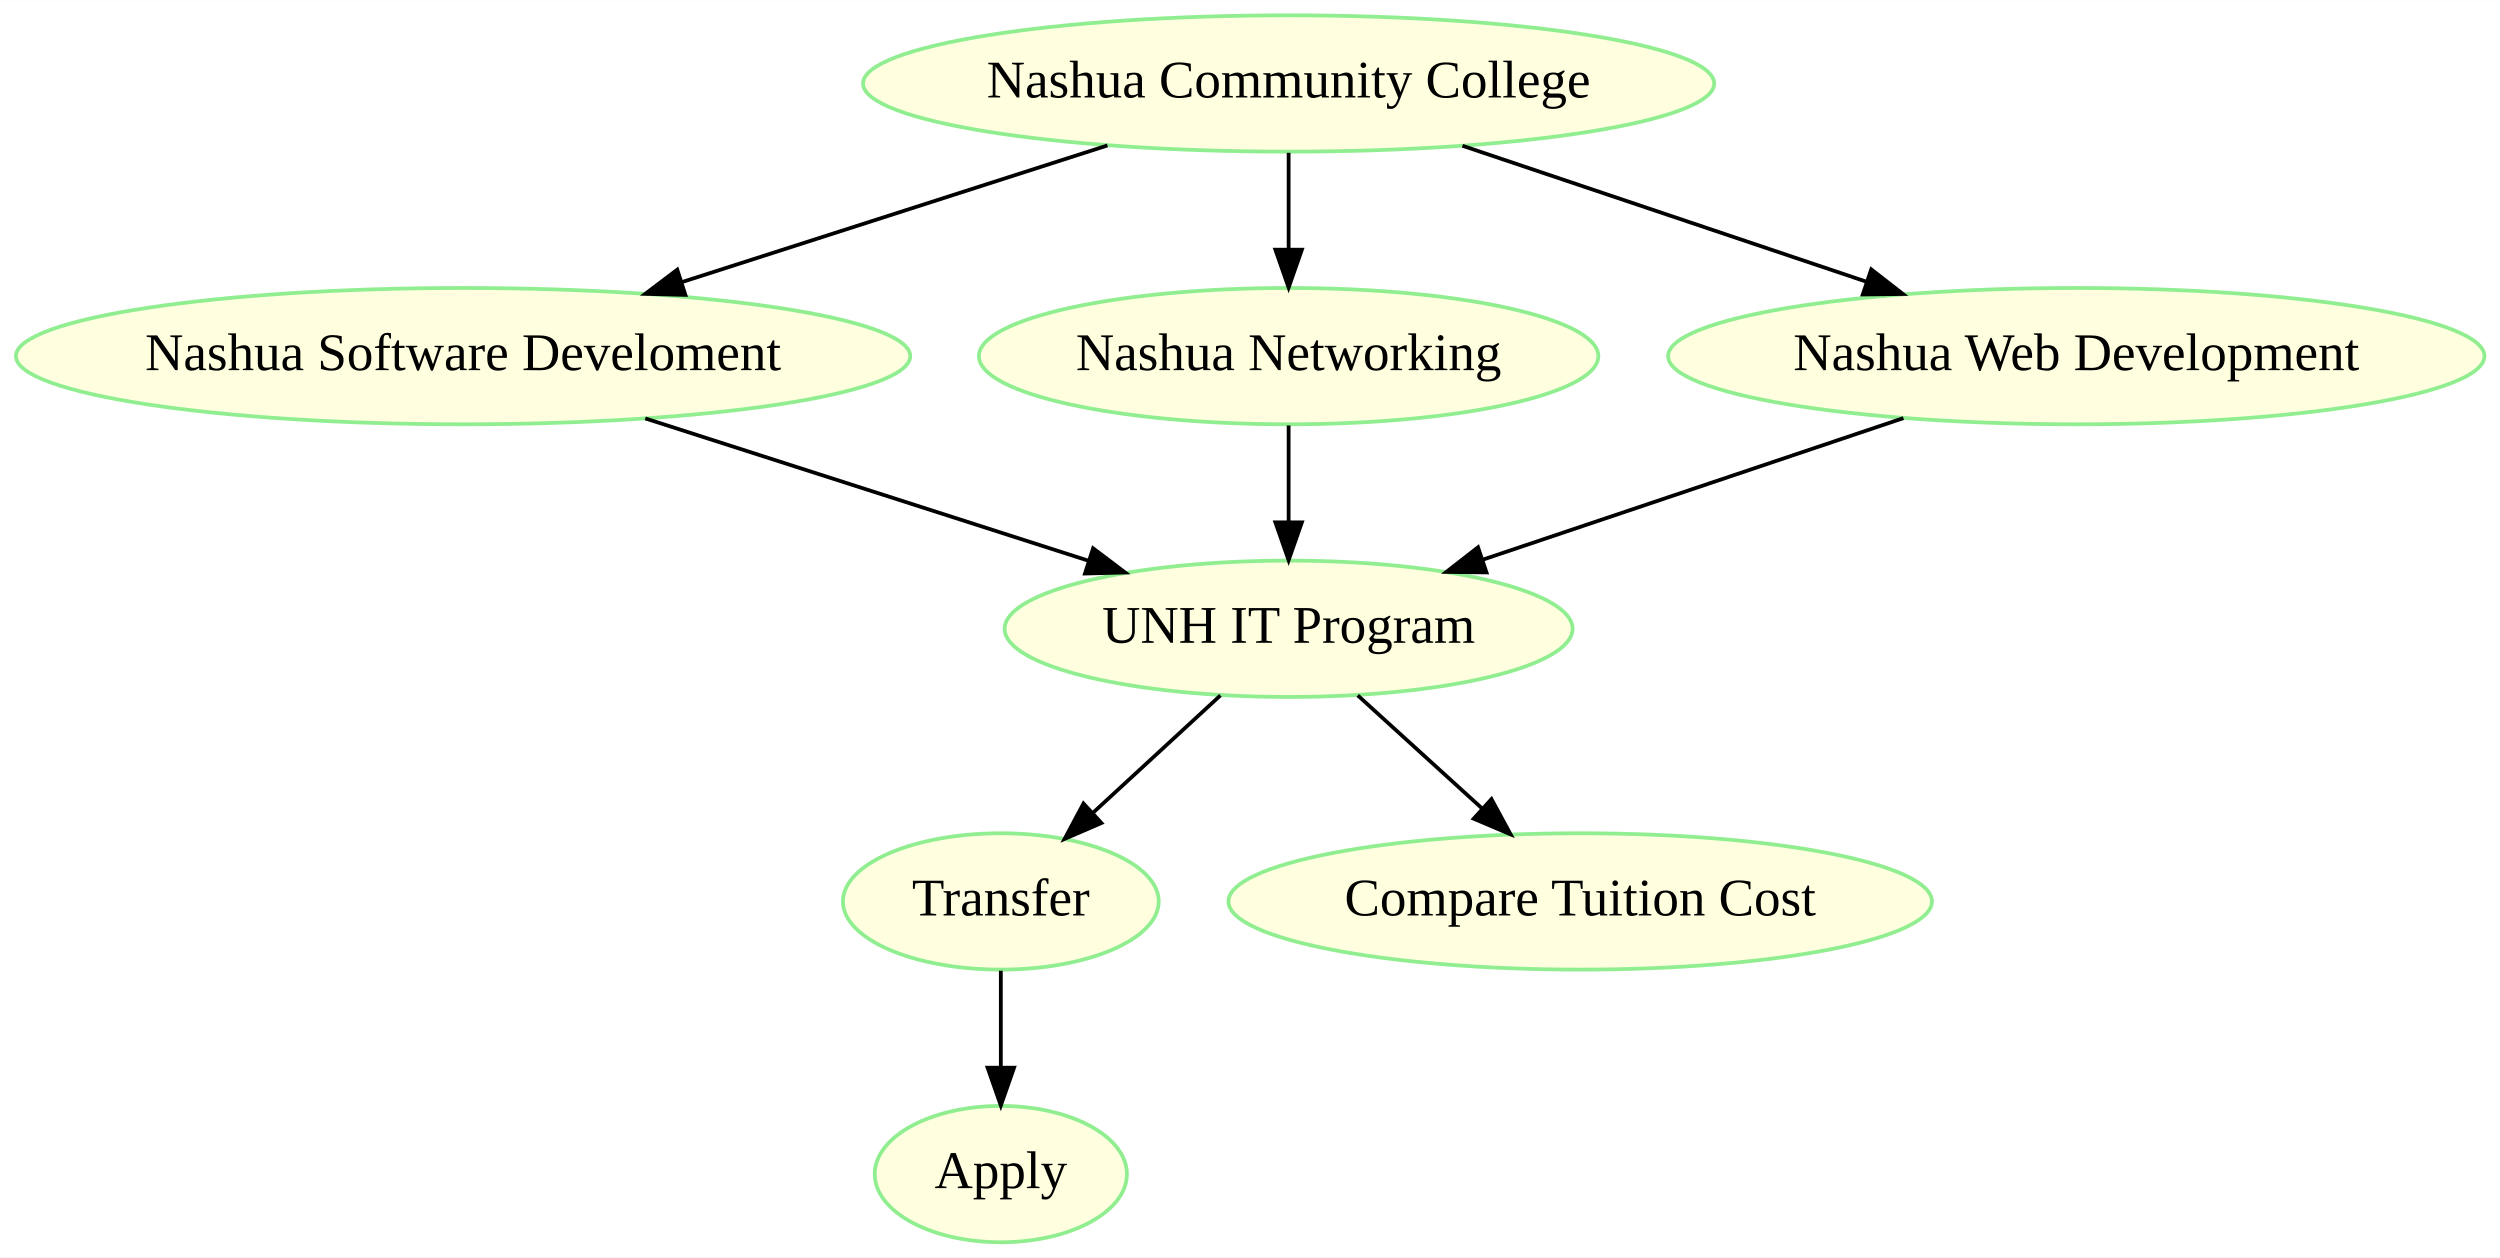
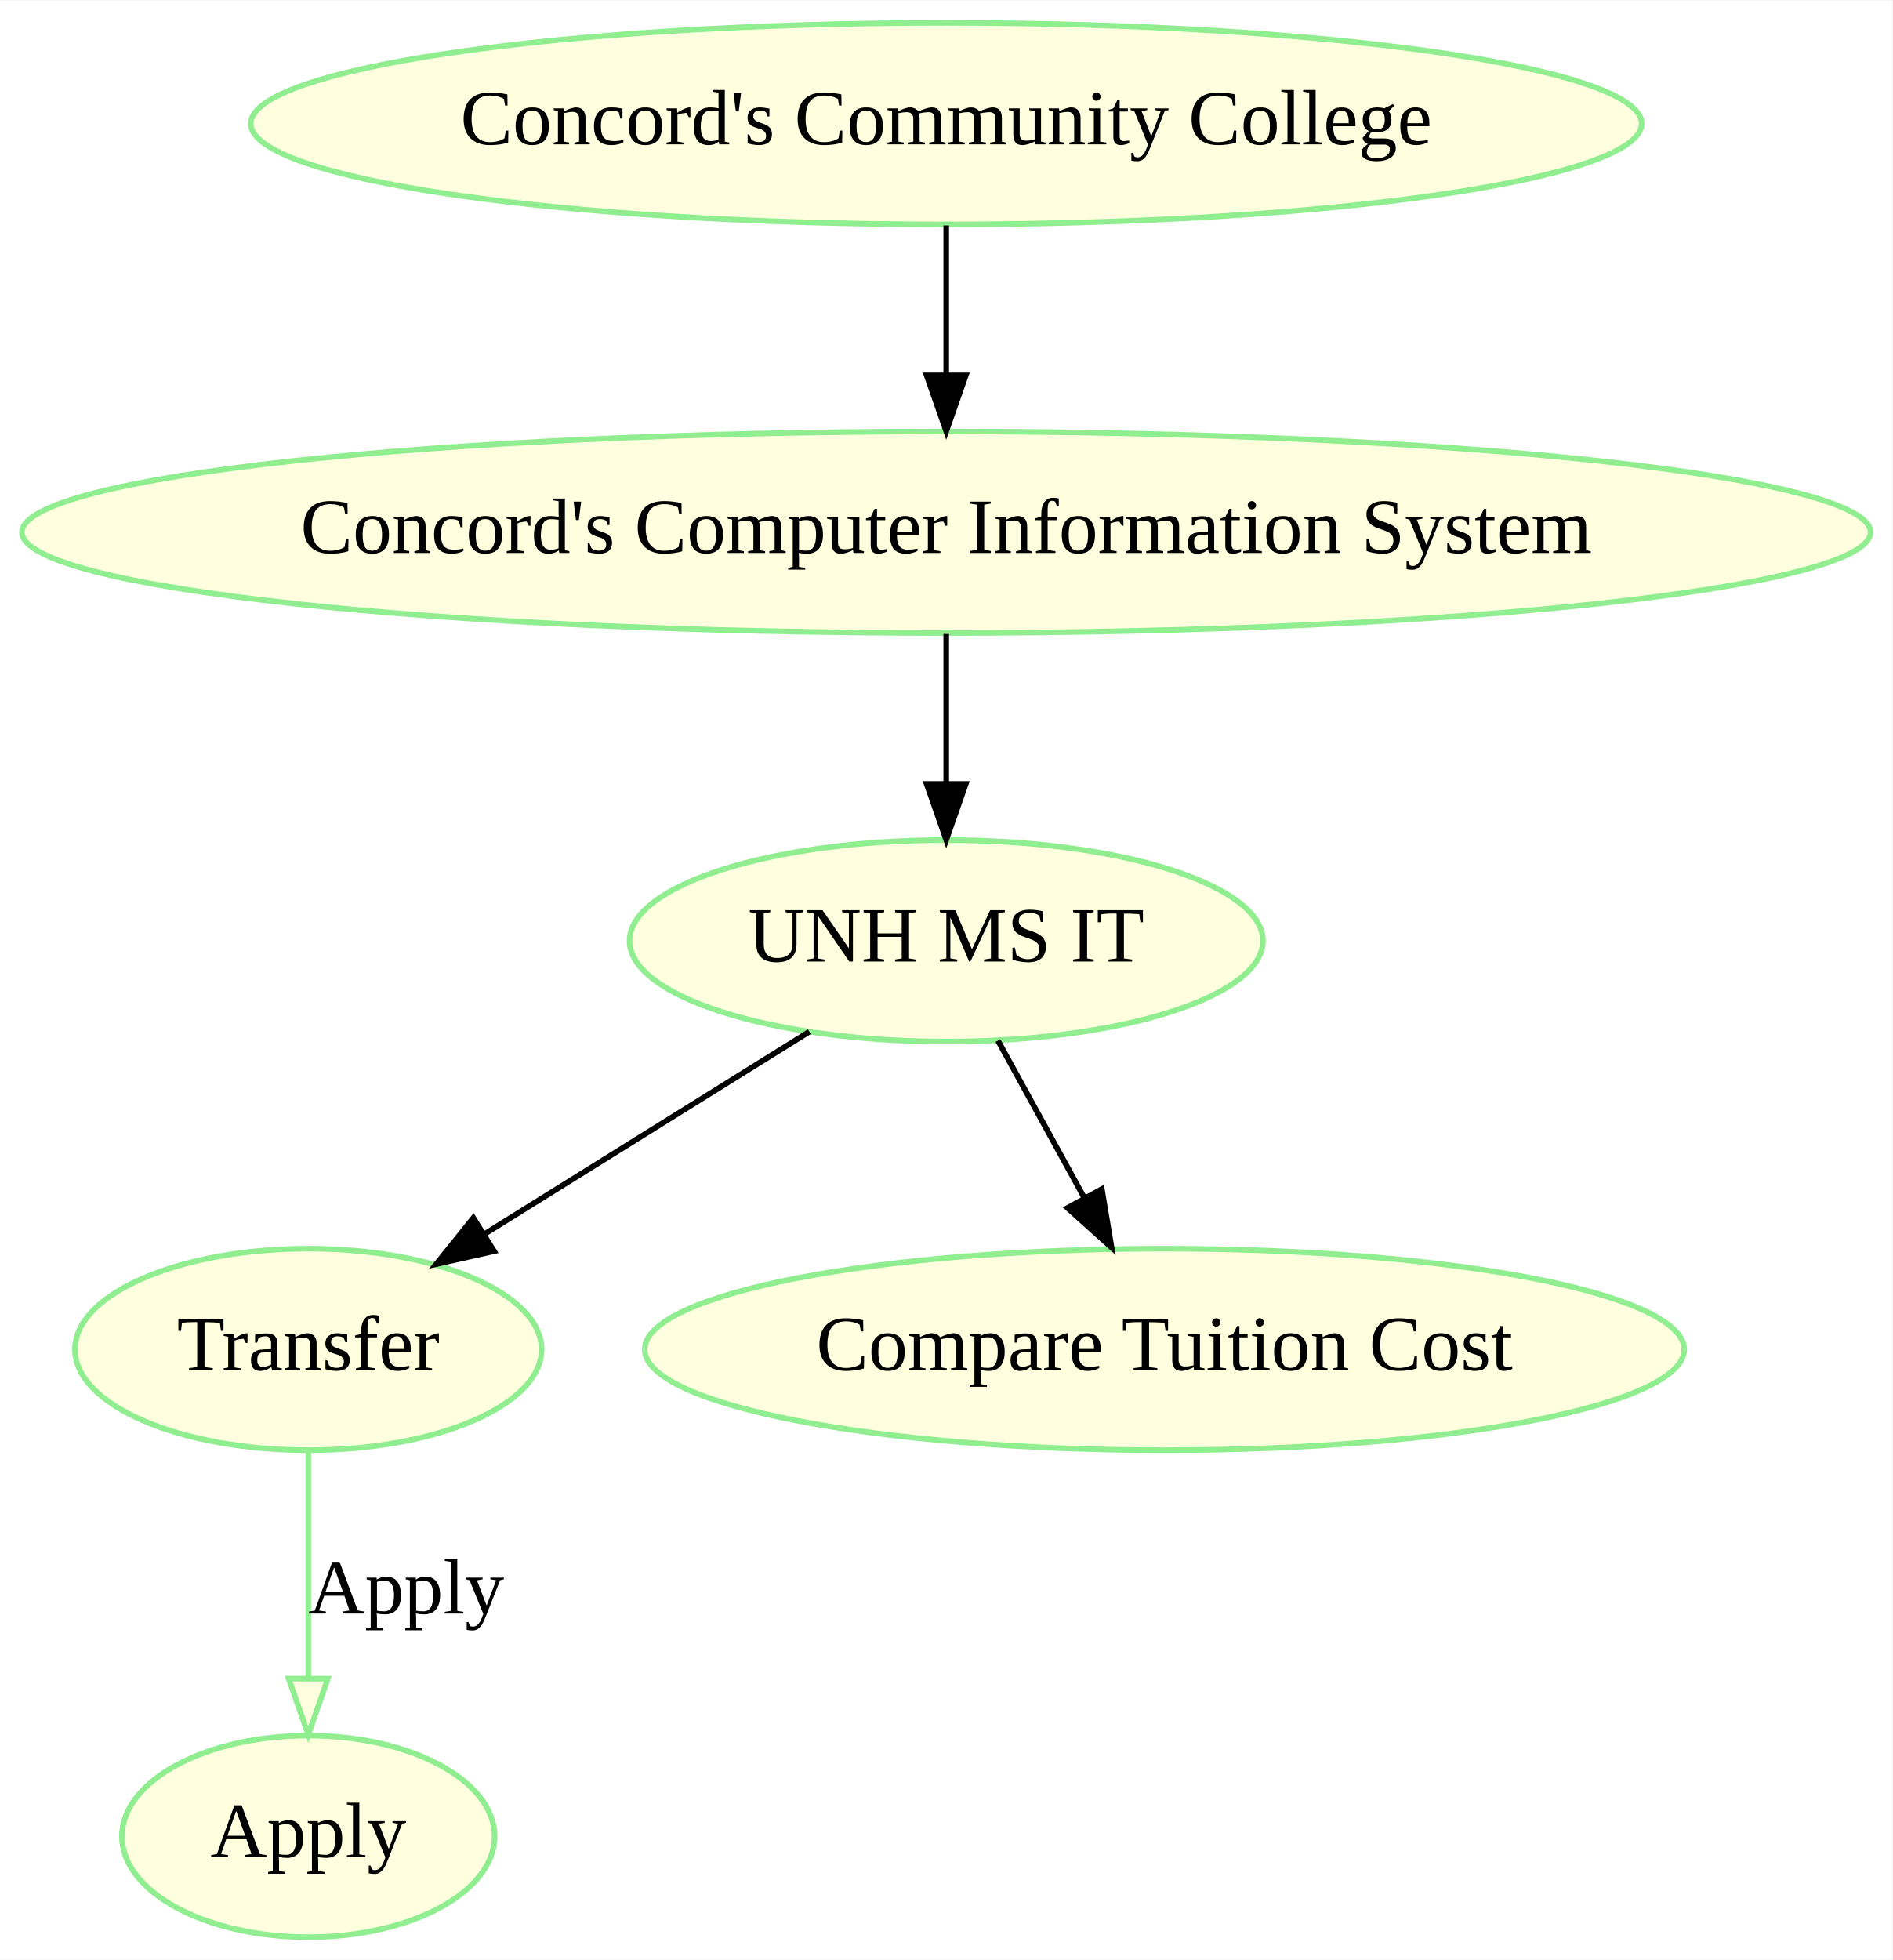
- <svg xmlns="http://www.w3.org/2000/svg" xmlns:xlink="http://www.w3.org/1999/xlink" width="660pt" height="332pt" viewBox="0.00 0.00 660.18 332.00">
-   <g id="graph0" class="graph" transform="scale(1 1) rotate(0) translate(4 328)">
-     <polygon fill="white" stroke="none" points="-4,4 -4,-328 656.18,-328 656.18,4 -4,4" />
+ <svg xmlns="http://www.w3.org/2000/svg" xmlns:xlink="http://www.w3.org/1999/xlink" width="338pt" height="350pt" viewBox="0.00 0.00 338.17 350.00">
+   <g id="graph0" class="graph" transform="scale(1 1) rotate(0) translate(4 346)">
+     <polygon fill="white" stroke="none" points="-4,4 -4,-346 334.171,-346 334.171,4 -4,4" />
    <g id="node1" class="node">
      <g id="a_node1">
-         <a xlink:href="https://www.nhtransfer.org/sites/nhtransfer.org/files/media/nhtransferapplication.pdf" xlink:title="Transfer">
-           <ellipse fill="lightyellow" stroke="lightgreen" cx="260.29" cy="-90" rx="41.693" ry="18" />
-           <text text-anchor="middle" x="260.29" y="-86.3" font-family="Times New Roman,serif" font-size="14.00">Transfer</text>
+         <a xlink:href="/transfer_college?college=nhit" xlink:title="Concord's Community College">
+           <ellipse fill="lightyellow" stroke="lightgreen" cx="165.085" cy="-324" rx="124.278" ry="18" />
+           <text text-anchor="middle" x="165.085" y="-320.3" font-family="Times New Roman,serif" font-size="14.00">Concord's Community College</text>
        </a>
      </g>
    </g>
    <g id="node5" class="node">
      <g id="a_node5">
-         <a xlink:href="/index.html" xlink:title="Apply">
-           <ellipse fill="lightyellow" stroke="lightgreen" cx="260.29" cy="-18" rx="33.295" ry="18" />
-           <text text-anchor="middle" x="260.29" y="-14.3" font-family="Times New Roman,serif" font-size="14.00">Apply</text>
+         <a xlink:href="https://manchester.unh.edu/sites/default/files/media/nhti_cis_pathways_0.pdf" xlink:title=" Concord's Computer Information System">
+           <ellipse fill="lightyellow" stroke="lightgreen" cx="165.085" cy="-251" rx="165.171" ry="18" />
+           <text text-anchor="middle" x="165.085" y="-247.3" font-family="Times New Roman,serif" font-size="14.00"> Concord's Computer Information System</text>
        </a>
      </g>
    </g>
-     <g id="edge9" class="edge">
-       <path fill="none" stroke="black" d="M260.29,-71.697C260.29,-63.983 260.29,-54.712 260.29,-46.112" />
-       <polygon fill="black" stroke="black" points="263.79,-46.104 260.29,-36.104 256.79,-46.104 263.79,-46.104" />
+     <g id="edge1" class="edge">
+       <path fill="none" stroke="black" d="M165.085,-305.813C165.085,-297.789 165.085,-288.047 165.085,-279.069" />
+       <polygon fill="black" stroke="black" points="168.585,-279.029 165.085,-269.029 161.585,-279.029 168.585,-279.029" />
    </g>
    <g id="node2" class="node">
      <g id="a_node2">
-         <a xlink:href="https://manchester.unh.edu/costs" xlink:title="Compare Tuition Cost">
-           <ellipse fill="lightyellow" stroke="lightgreen" cx="413.29" cy="-90" rx="92.883" ry="18" />
-           <text text-anchor="middle" x="413.29" y="-86.3" font-family="Times New Roman,serif" font-size="14.00">Compare Tuition Cost</text>
+         <a xlink:href="https://www.nhtransfer.org/sites/nhtransfer.org/files/media/nhtransferapplication.pdf" xlink:title="Transfer">
+           <ellipse fill="lightyellow" stroke="lightgreen" cx="51.085" cy="-105" rx="41.693" ry="18" />
+           <text text-anchor="middle" x="51.085" y="-101.3" font-family="Times New Roman,serif" font-size="14.00">Transfer</text>
+         </a>
+       </g>
+     </g>
+     <g id="node6" class="node">
+       <g id="a_node6">
+         <a xlink:href="/index.html" xlink:title="Apply">
+           <ellipse fill="lightyellow" stroke="lightgreen" cx="51.085" cy="-18" rx="33.295" ry="18" />
+           <text text-anchor="middle" x="51.085" y="-14.3" font-family="Times New Roman,serif" font-size="14.00">Apply</text>
+         </a>
+       </g>
+     </g>
+     <g id="edge5" class="edge">
+       <g id="a_edge5">
+         <a xlink:href="/index.html" xlink:title="Apply">
+           <path fill="none" stroke="lightgreen" d="M51.085,-86.799C51.085,-75.163 51.085,-59.548 51.085,-46.237" />
+           <polygon fill="lightyellow" stroke="lightgreen" points="54.586,-46.175 51.085,-36.175 47.586,-46.175 54.586,-46.175" />
+         </a>
+       </g>
+       <g id="a_edge5-label">
+         <a xlink:href="/index.html" xlink:title="Apply">
+           <text text-anchor="middle" x="68.585" y="-57.8" font-family="Times New Roman,serif" font-size="14.00">Apply</text>
        </a>
      </g>
    </g>
    <g id="node3" class="node">
      <g id="a_node3">
-         <a xlink:href="https://manchester.unh.edu/academics/degree-programs/information-technology" xlink:title="UNH IT Program">
-           <ellipse fill="lightyellow" stroke="lightgreen" cx="336.29" cy="-162" rx="74.987" ry="18" />
-           <text text-anchor="middle" x="336.29" y="-158.3" font-family="Times New Roman,serif" font-size="14.00">UNH IT Program</text>
+         <a xlink:href="https://manchester.unh.edu/costs" xlink:title="Compare Tuition Cost">
+           <ellipse fill="lightyellow" stroke="lightgreen" cx="204.085" cy="-105" rx="92.883" ry="18" />
+           <text text-anchor="middle" x="204.085" y="-101.3" font-family="Times New Roman,serif" font-size="14.00">Compare Tuition Cost</text>
        </a>
      </g>
    </g>
-     <g id="edge7" class="edge">
-       <path fill="none" stroke="black" d="M318.279,-144.411C308.247,-135.172 295.618,-123.539 284.708,-113.491" />
-       <polygon fill="black" stroke="black" points="286.856,-110.711 277.13,-106.511 282.114,-115.86 286.856,-110.711" />
-     </g>
-     <g id="edge8" class="edge">
-       <path fill="none" stroke="black" d="M354.537,-144.411C364.343,-135.497 376.599,-124.355 387.376,-114.558" />
-       <polygon fill="black" stroke="black" points="389.861,-117.029 394.906,-107.713 385.152,-111.849 389.861,-117.029" />
-     </g>
    <g id="node4" class="node">
      <g id="a_node4">
-         <a xlink:href="/transfer_college?college=nashua" xlink:title="Nashua Community College">
-           <ellipse fill="lightyellow" stroke="lightgreen" cx="336.29" cy="-306" rx="112.38" ry="18" />
-           <text text-anchor="middle" x="336.29" y="-302.3" font-family="Times New Roman,serif" font-size="14.00">Nashua Community College</text>
-         </a>
-       </g>
-     </g>
-     <g id="node6" class="node">
-       <g id="a_node6">
-         <a xlink:href="https://manchester.unh.edu/sites/default/files/media/ncc_software_dev_cis_pathways_0.pdf" xlink:title="Nashua Software Develoment">
-           <ellipse fill="lightyellow" stroke="lightgreen" cx="118.29" cy="-234" rx="118.079" ry="18" />
-           <text text-anchor="middle" x="118.29" y="-230.3" font-family="Times New Roman,serif" font-size="14.00">Nashua Software Develoment</text>
-         </a>
-       </g>
-     </g>
-     <g id="edge1" class="edge">
-       <path fill="none" stroke="black" d="M288.448,-289.638C255.339,-279.007 211.099,-264.801 176.027,-253.54" />
-       <polygon fill="black" stroke="black" points="176.986,-250.172 166.395,-250.447 174.846,-256.837 176.986,-250.172" />
-     </g>
-     <g id="node7" class="node">
-       <g id="a_node7">
-         <a xlink:href="https://manchester.unh.edu/sites/default/files/media/ncc_comp_net_cis_pathways_0.pdf" xlink:title="Nashua Networking">
-           <ellipse fill="lightyellow" stroke="lightgreen" cx="336.29" cy="-234" rx="81.786" ry="18" />
-           <text text-anchor="middle" x="336.29" y="-230.3" font-family="Times New Roman,serif" font-size="14.00">Nashua Networking</text>
-         </a>
-       </g>
-     </g>
-     <g id="edge2" class="edge">
-       <path fill="none" stroke="black" d="M336.29,-287.697C336.29,-279.983 336.29,-270.712 336.29,-262.112" />
-       <polygon fill="black" stroke="black" points="339.79,-262.104 336.29,-252.104 332.79,-262.104 339.79,-262.104" />
-     </g>
-     <g id="node8" class="node">
-       <g id="a_node8">
-         <a xlink:href="https://manchester.unh.edu/sites/default/files/media/ncc_web_app_cis_pathways_0.pdf" xlink:title="Nashua Web Development">
-           <ellipse fill="lightyellow" stroke="lightgreen" cx="544.29" cy="-234" rx="107.781" ry="18" />
-           <text text-anchor="middle" x="544.29" y="-230.3" font-family="Times New Roman,serif" font-size="14.00">Nashua Web Development</text>
+         <a xlink:href="https://manchester.unh.edu/academics/degree-programs/information-technology" xlink:title="UNH MS IT">
+           <ellipse fill="lightyellow" stroke="lightgreen" cx="165.085" cy="-178" rx="56.59" ry="18" />
+           <text text-anchor="middle" x="165.085" y="-174.3" font-family="Times New Roman,serif" font-size="14.00">UNH MS IT</text>
        </a>
      </g>
    </g>
    <g id="edge3" class="edge">
-       <path fill="none" stroke="black" d="M382.193,-289.552C413.662,-278.961 455.579,-264.854 488.904,-253.639" />
-       <polygon fill="black" stroke="black" points="490.141,-256.916 498.503,-250.409 487.909,-250.281 490.141,-256.916" />
+       <path fill="none" stroke="black" d="M140.629,-161.769C123.65,-151.194 100.876,-137.01 82.545,-125.594" />
+       <polygon fill="black" stroke="black" points="84.287,-122.555 73.948,-120.239 80.586,-128.497 84.287,-122.555" />
    </g>
    <g id="edge4" class="edge">
-       <path fill="none" stroke="black" d="M166.4,-217.552C201.013,-206.437 247.687,-191.45 283.356,-179.997" />
-       <polygon fill="black" stroke="black" points="284.654,-183.256 293.105,-176.867 282.513,-176.592 284.654,-183.256" />
+       <path fill="none" stroke="black" d="M174.328,-160.174C178.923,-151.809 184.58,-141.509 189.724,-132.145" />
+       <polygon fill="black" stroke="black" points="192.891,-133.648 194.638,-123.198 186.756,-130.278 192.891,-133.648" />
    </g>
-     <g id="edge5" class="edge">
-       <path fill="none" stroke="black" d="M336.29,-215.697C336.29,-207.983 336.29,-198.712 336.29,-190.112" />
-       <polygon fill="black" stroke="black" points="339.79,-190.104 336.29,-180.104 332.79,-190.104 339.79,-190.104" />
-     </g>
-     <g id="edge6" class="edge">
-       <path fill="none" stroke="black" d="M498.643,-217.638C465.881,-206.613 421.697,-191.743 387.694,-180.3" />
-       <polygon fill="black" stroke="black" points="388.537,-176.89 377.943,-177.018 386.304,-183.525 388.537,-176.89" />
+     <g id="edge2" class="edge">
+       <path fill="none" stroke="black" d="M165.085,-232.813C165.085,-224.789 165.085,-215.047 165.085,-206.069" />
+       <polygon fill="black" stroke="black" points="168.585,-206.029 165.085,-196.029 161.585,-206.029 168.585,-206.029" />
    </g>
  </g>
</svg>
